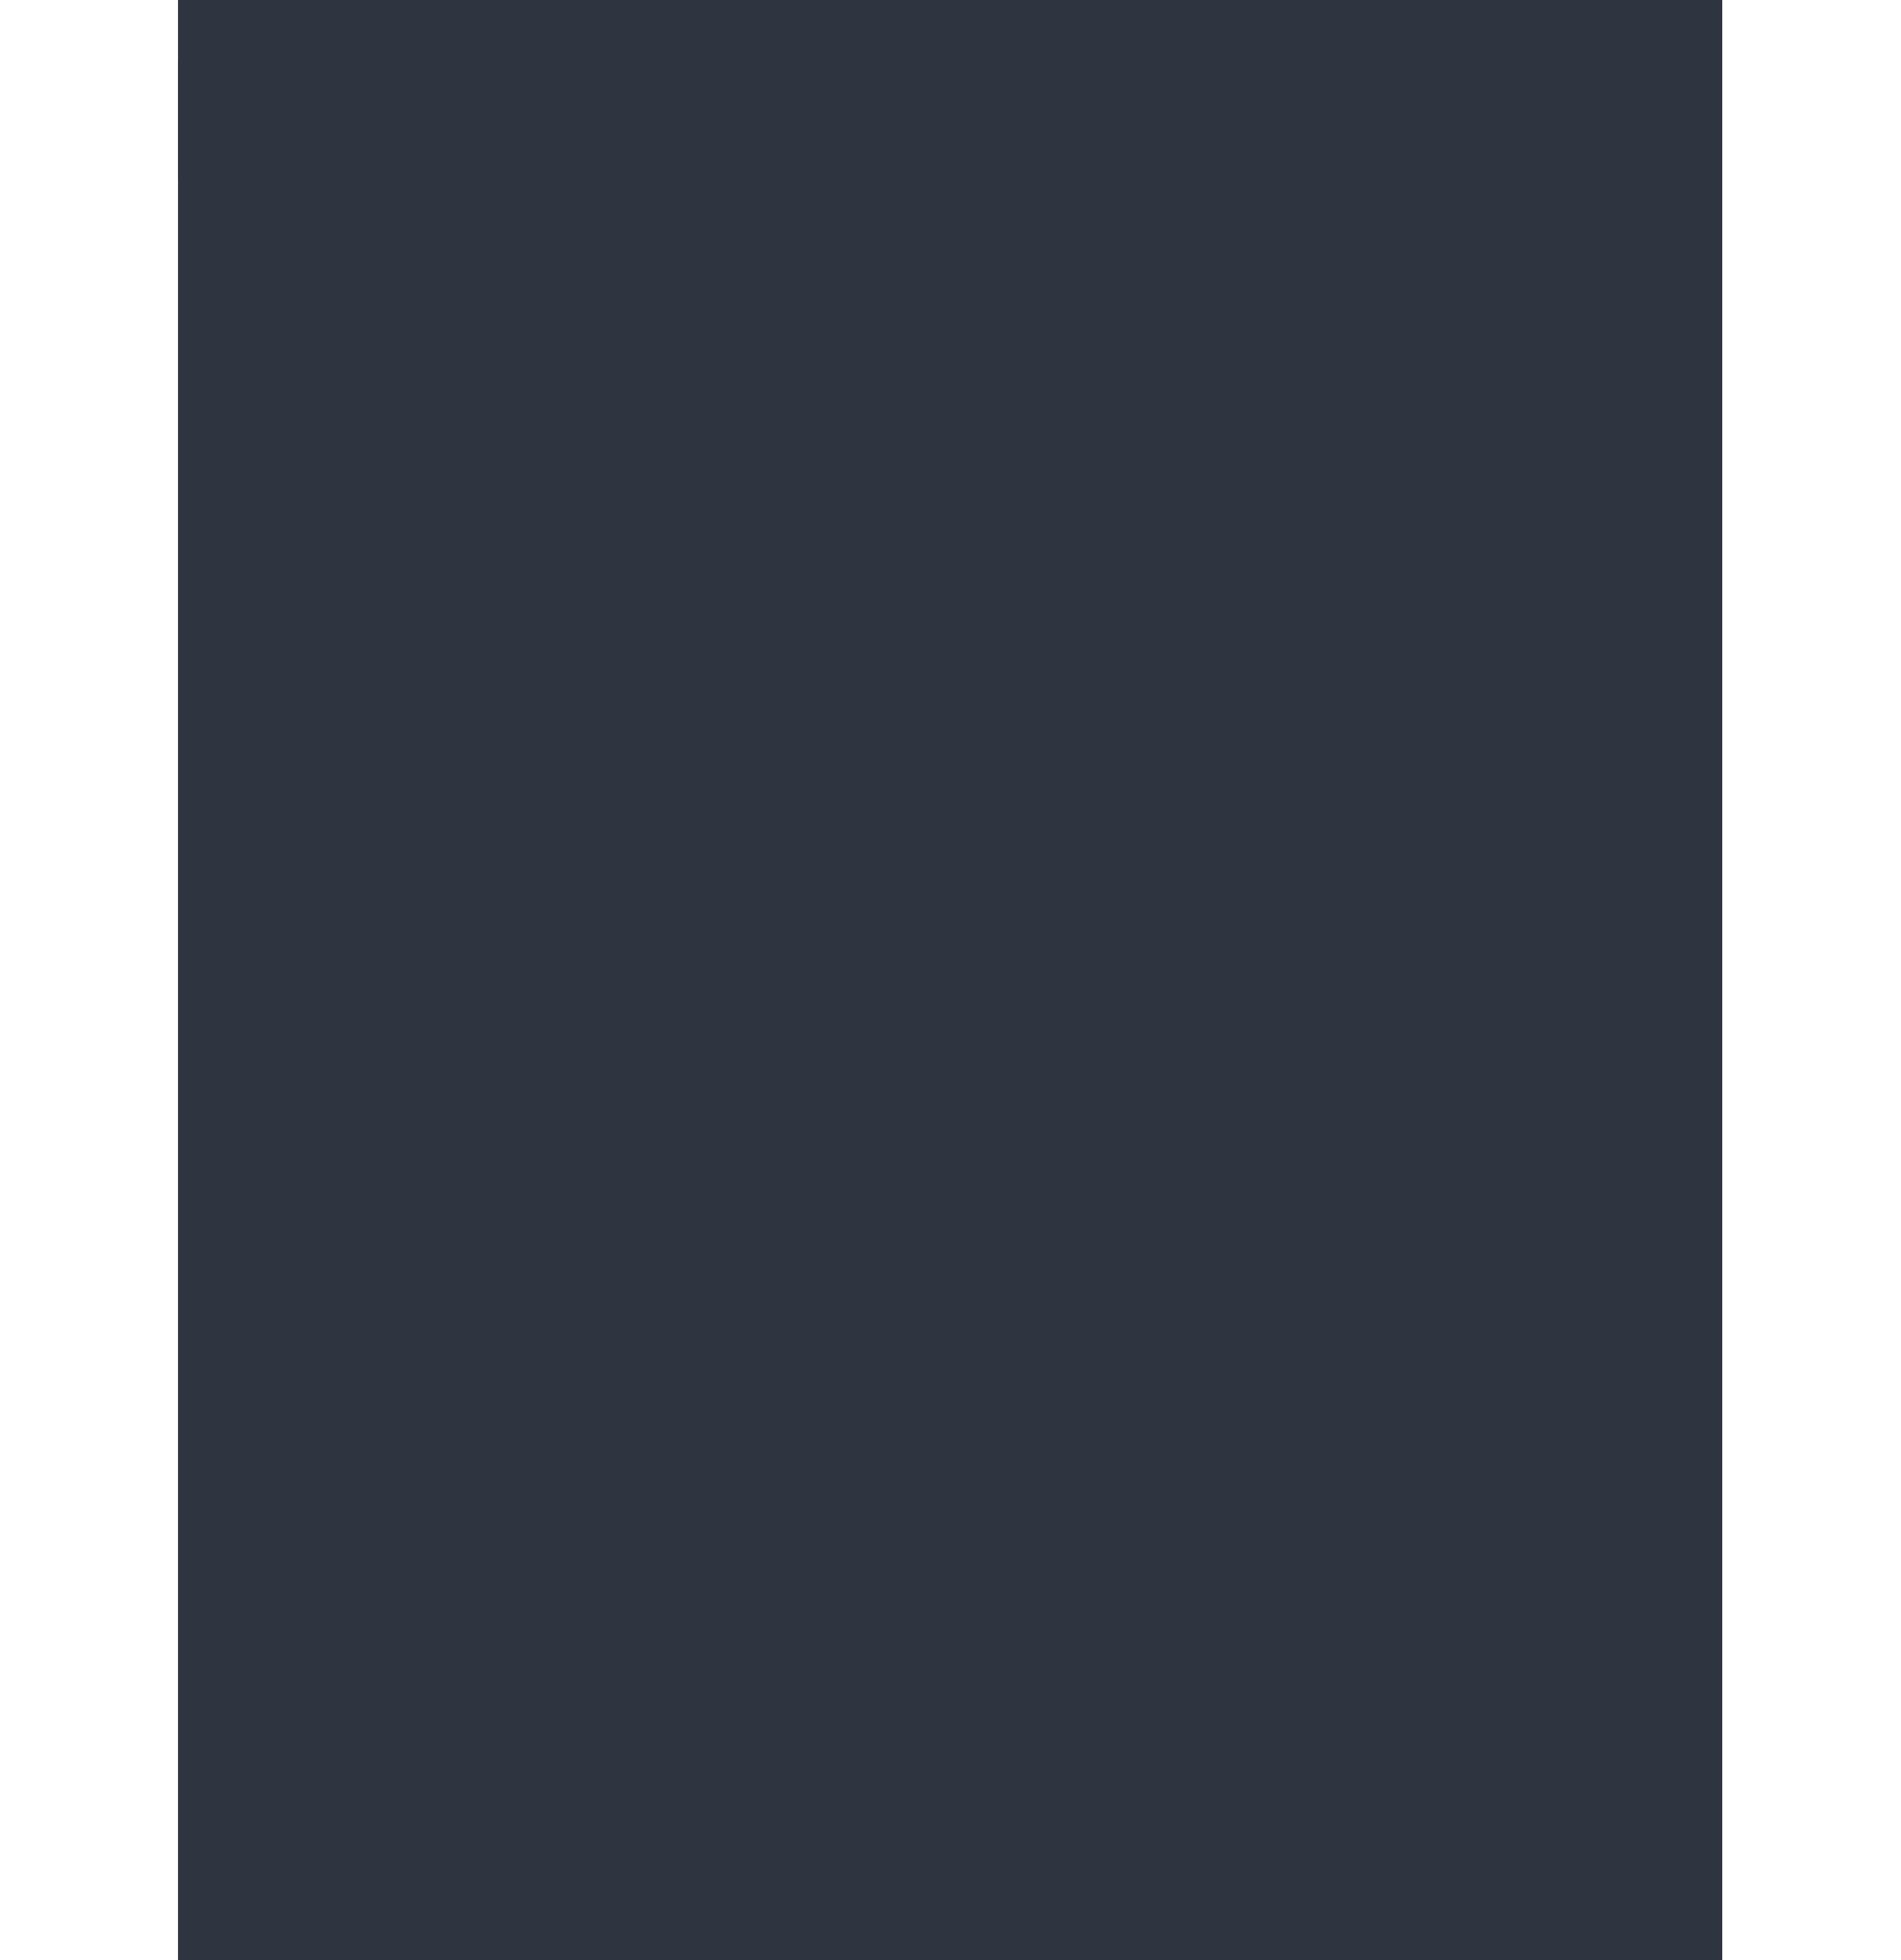
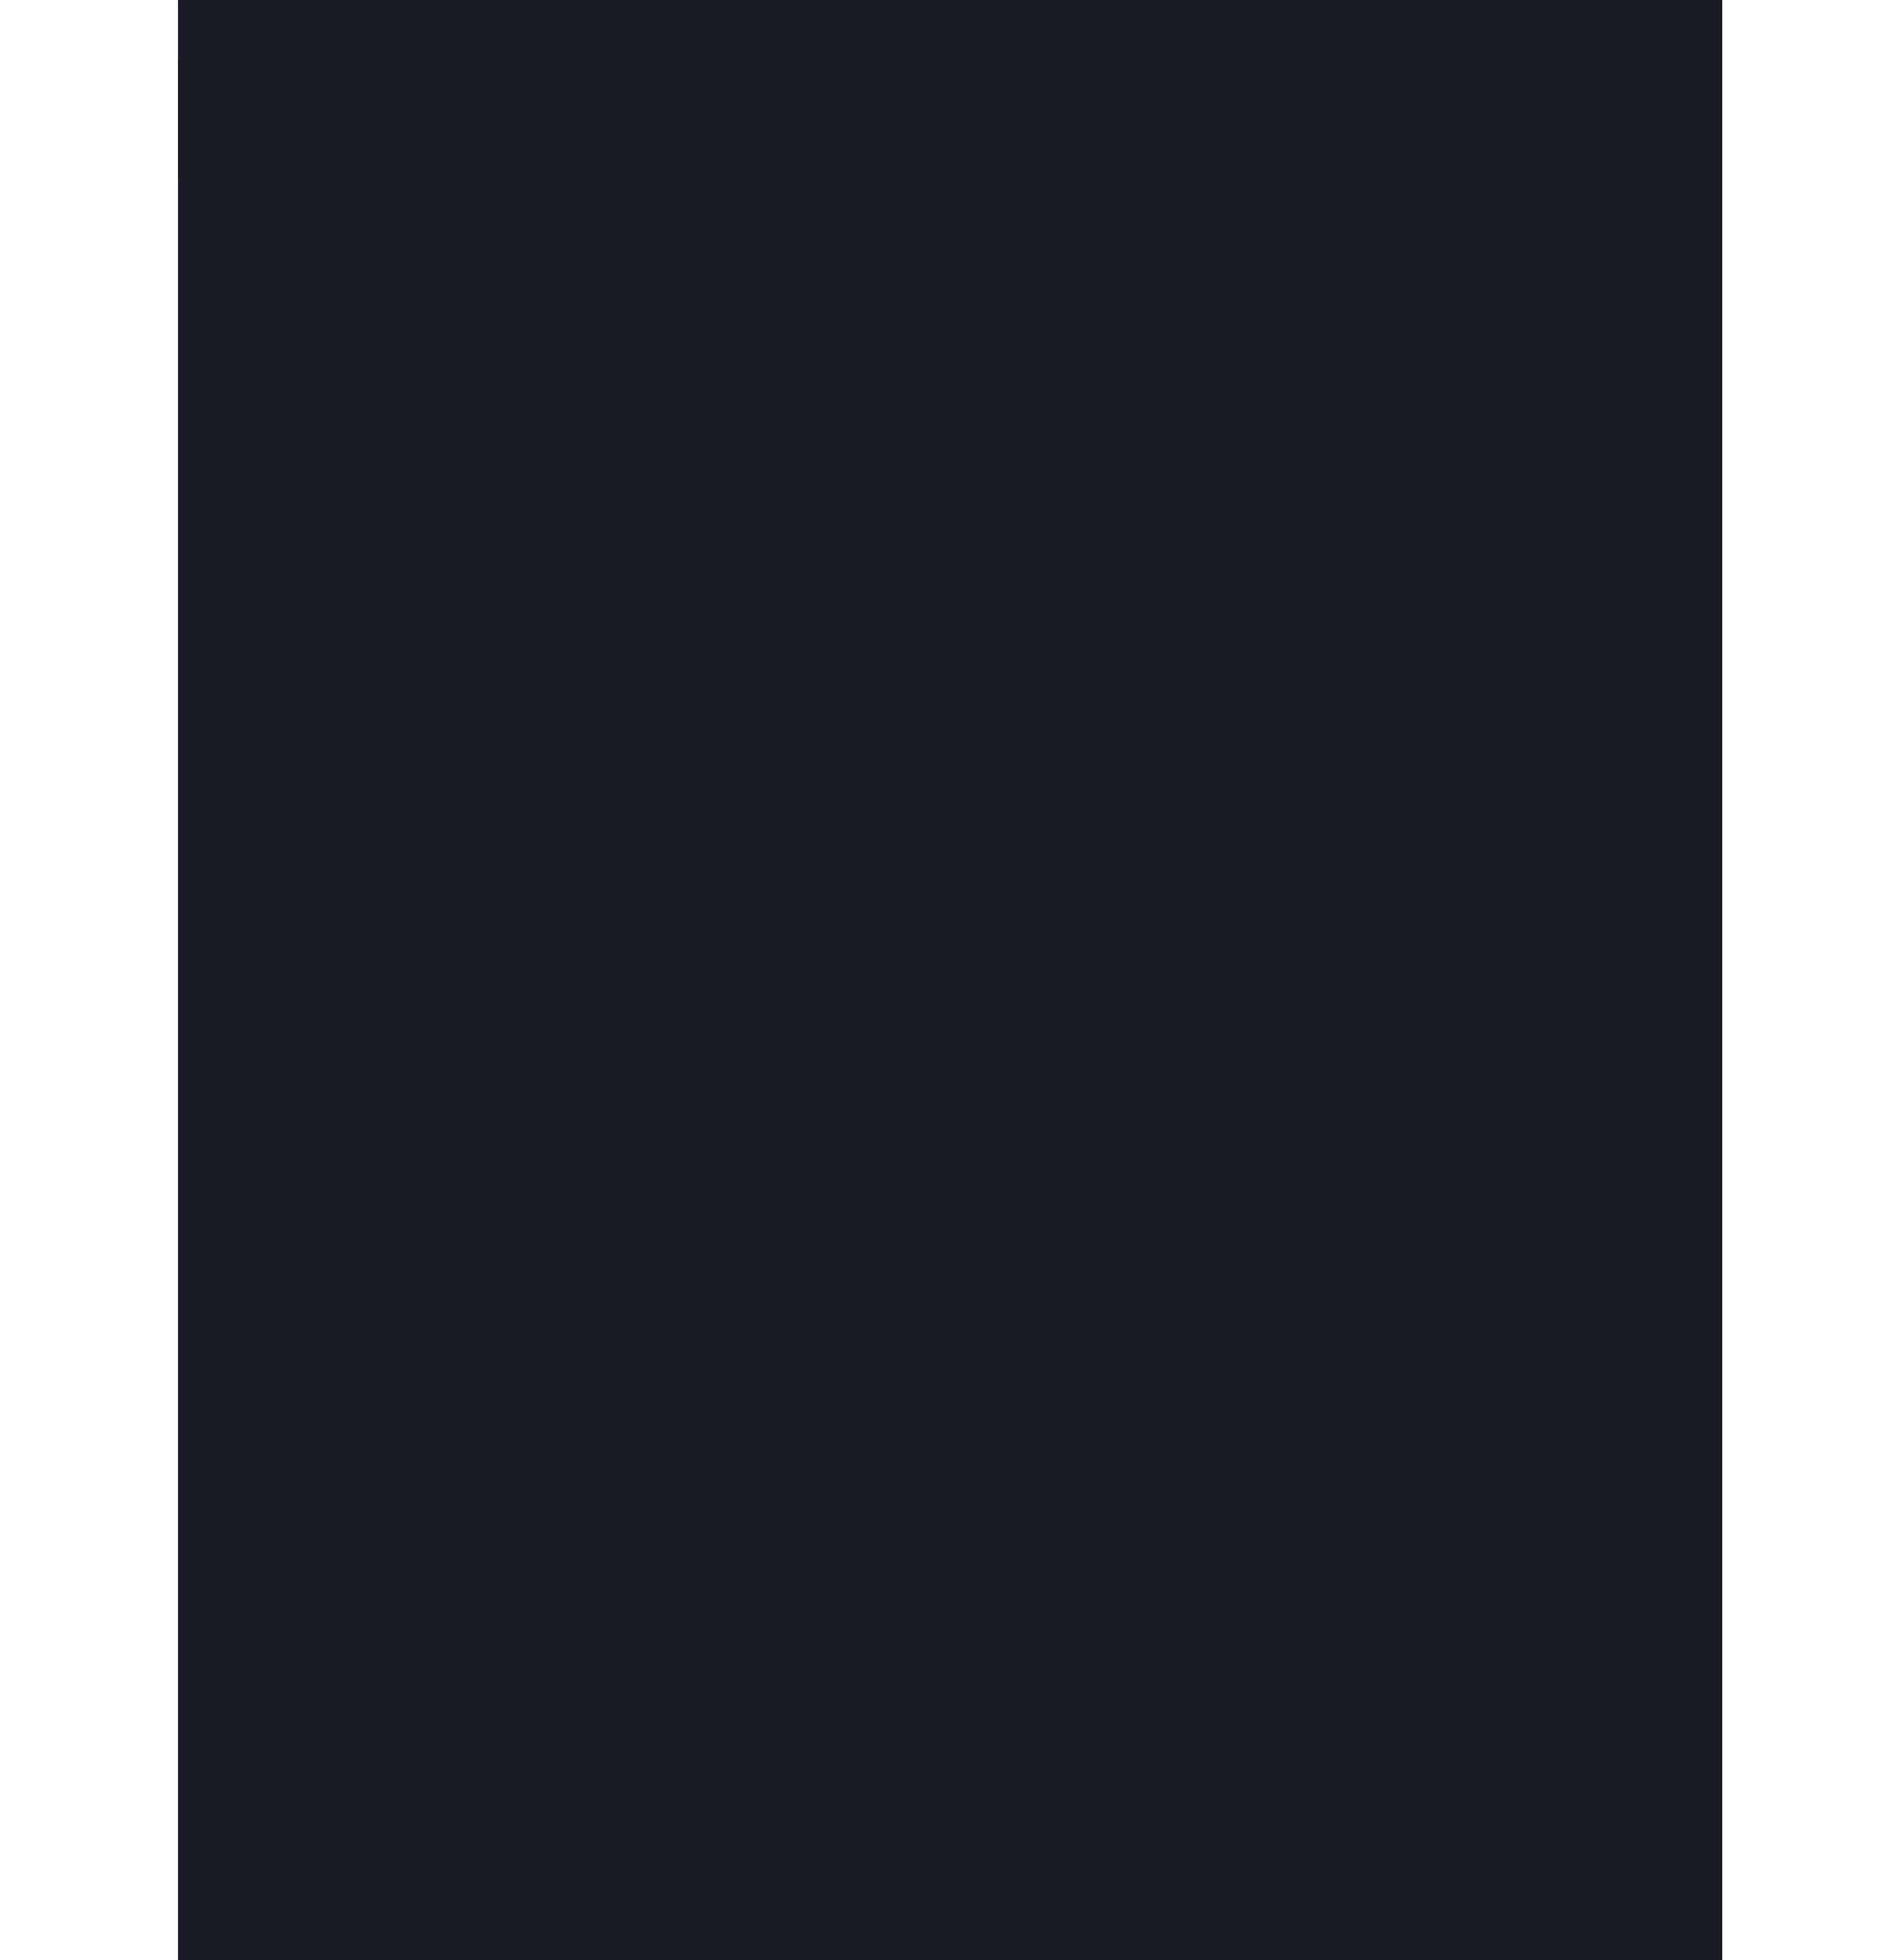
<svg xmlns="http://www.w3.org/2000/svg" width="32" height="33" id="svg3783" version="1.1">
  <defs id="defs3785" />
  <g id="layer1" transform="translate(-5.947796,-1010.427)">
    <g id="g3027" transform="rotate(-90,2,1050.362)">
-       <g id="g846" style="fill:#2e3440;fill-opacity:1">
-         <g id="g4142" style="fill:#2e3440;fill-opacity:1">
-           <rect style="opacity:1;fill:#2e3440;fill-opacity:1;stroke:#000000;stroke-width:0;stroke-linejoin:round;stroke-miterlimit:4;stroke-dasharray:none;stroke-dashoffset:0;stroke-opacity:1" id="rect3092" width="26" height="33" x="1057.31" y="-41.935" transform="rotate(90)" />
-           <rect style="opacity:1;fill:#2e3440;fill-opacity:1;stroke:#000000;stroke-width:0;stroke-linejoin:round;stroke-miterlimit:4;stroke-dasharray:none;stroke-dashoffset:0;stroke-opacity:1" id="rect3092-2" width="1" height="32" x="1057.31" y="-40.935" transform="rotate(90)" />
-           <rect style="opacity:1;fill:#2e3440;fill-opacity:1;stroke:#000000;stroke-width:0;stroke-linejoin:round;stroke-miterlimit:4;stroke-dasharray:none;stroke-dashoffset:0;stroke-opacity:1" id="rect3092-2-6" width="1" height="32" x="1082.31" y="-40.935" transform="rotate(90)" />
-           <rect style="opacity:0;fill:#2e3440;fill-opacity:1;fill-rule:nonzero;stroke:none;stroke-width:0.247;stroke-linecap:butt;stroke-linejoin:miter;stroke-miterlimit:4;stroke-dasharray:none;stroke-dashoffset:478.437;stroke-opacity:1" id="rect4140" width="32" height="33" x="1054.31" y="-41.935" transform="rotate(90)" />
+       <g id="g846" style="fill:#1A1B26;fill-opacity:1">
+         <g id="g4142" style="fill:#1A1B26;fill-opacity:1">
+           <rect style="opacity:1;fill:#1A1B26;fill-opacity:1;stroke:#000000;stroke-width:0;stroke-linejoin:round;stroke-miterlimit:4;stroke-dasharray:none;stroke-dashoffset:0;stroke-opacity:1" id="rect3092" width="26" height="33" x="1057.31" y="-41.935" transform="rotate(90)" />
+           <rect style="opacity:1;fill:#1A1B26;fill-opacity:1;stroke:#000000;stroke-width:0;stroke-linejoin:round;stroke-miterlimit:4;stroke-dasharray:none;stroke-dashoffset:0;stroke-opacity:1" id="rect3092-2" width="1" height="32" x="1057.31" y="-40.935" transform="rotate(90)" />
+           <rect style="opacity:1;fill:#1A1B26;fill-opacity:1;stroke:#000000;stroke-width:0;stroke-linejoin:round;stroke-miterlimit:4;stroke-dasharray:none;stroke-dashoffset:0;stroke-opacity:1" id="rect3092-2-6" width="1" height="32" x="1082.31" y="-40.935" transform="rotate(90)" />
+           <rect style="opacity:0;fill:#1A1B26;fill-opacity:1;fill-rule:nonzero;stroke:none;stroke-width:0.247;stroke-linecap:butt;stroke-linejoin:miter;stroke-miterlimit:4;stroke-dasharray:none;stroke-dashoffset:478.437;stroke-opacity:1" id="rect4140" width="32" height="33" x="1054.31" y="-41.935" transform="rotate(90)" />
        </g>
-         <rect transform="rotate(90)" y="-41.935" x="1057.31" height="1" width="26" id="rect821" style="opacity:1;fill:#2e3440;fill-opacity:1;fill-rule:evenodd;stroke:none;stroke-width:1.041;stroke-opacity:0.13" />
-         <rect transform="rotate(90)" style="opacity:1;fill:#2e3440;fill-opacity:1;fill-rule:evenodd;stroke:none;stroke-opacity:0.13" id="rect825" width="26" height="2" x="1057.31" y="-40.935" />
+         <rect transform="rotate(90)" y="-41.935" x="1057.31" height="1" width="26" id="rect821" style="opacity:1;fill:#1A1B26;fill-opacity:1;fill-rule:evenodd;stroke:none;stroke-width:1.041;stroke-opacity:0.13" />
+         <rect transform="rotate(90)" style="opacity:1;fill:#1A1B26;fill-opacity:1;fill-rule:evenodd;stroke:none;stroke-opacity:0.13" id="rect825" width="26" height="2" x="1057.31" y="-40.935" />
      </g>
    </g>
  </g>
</svg>
